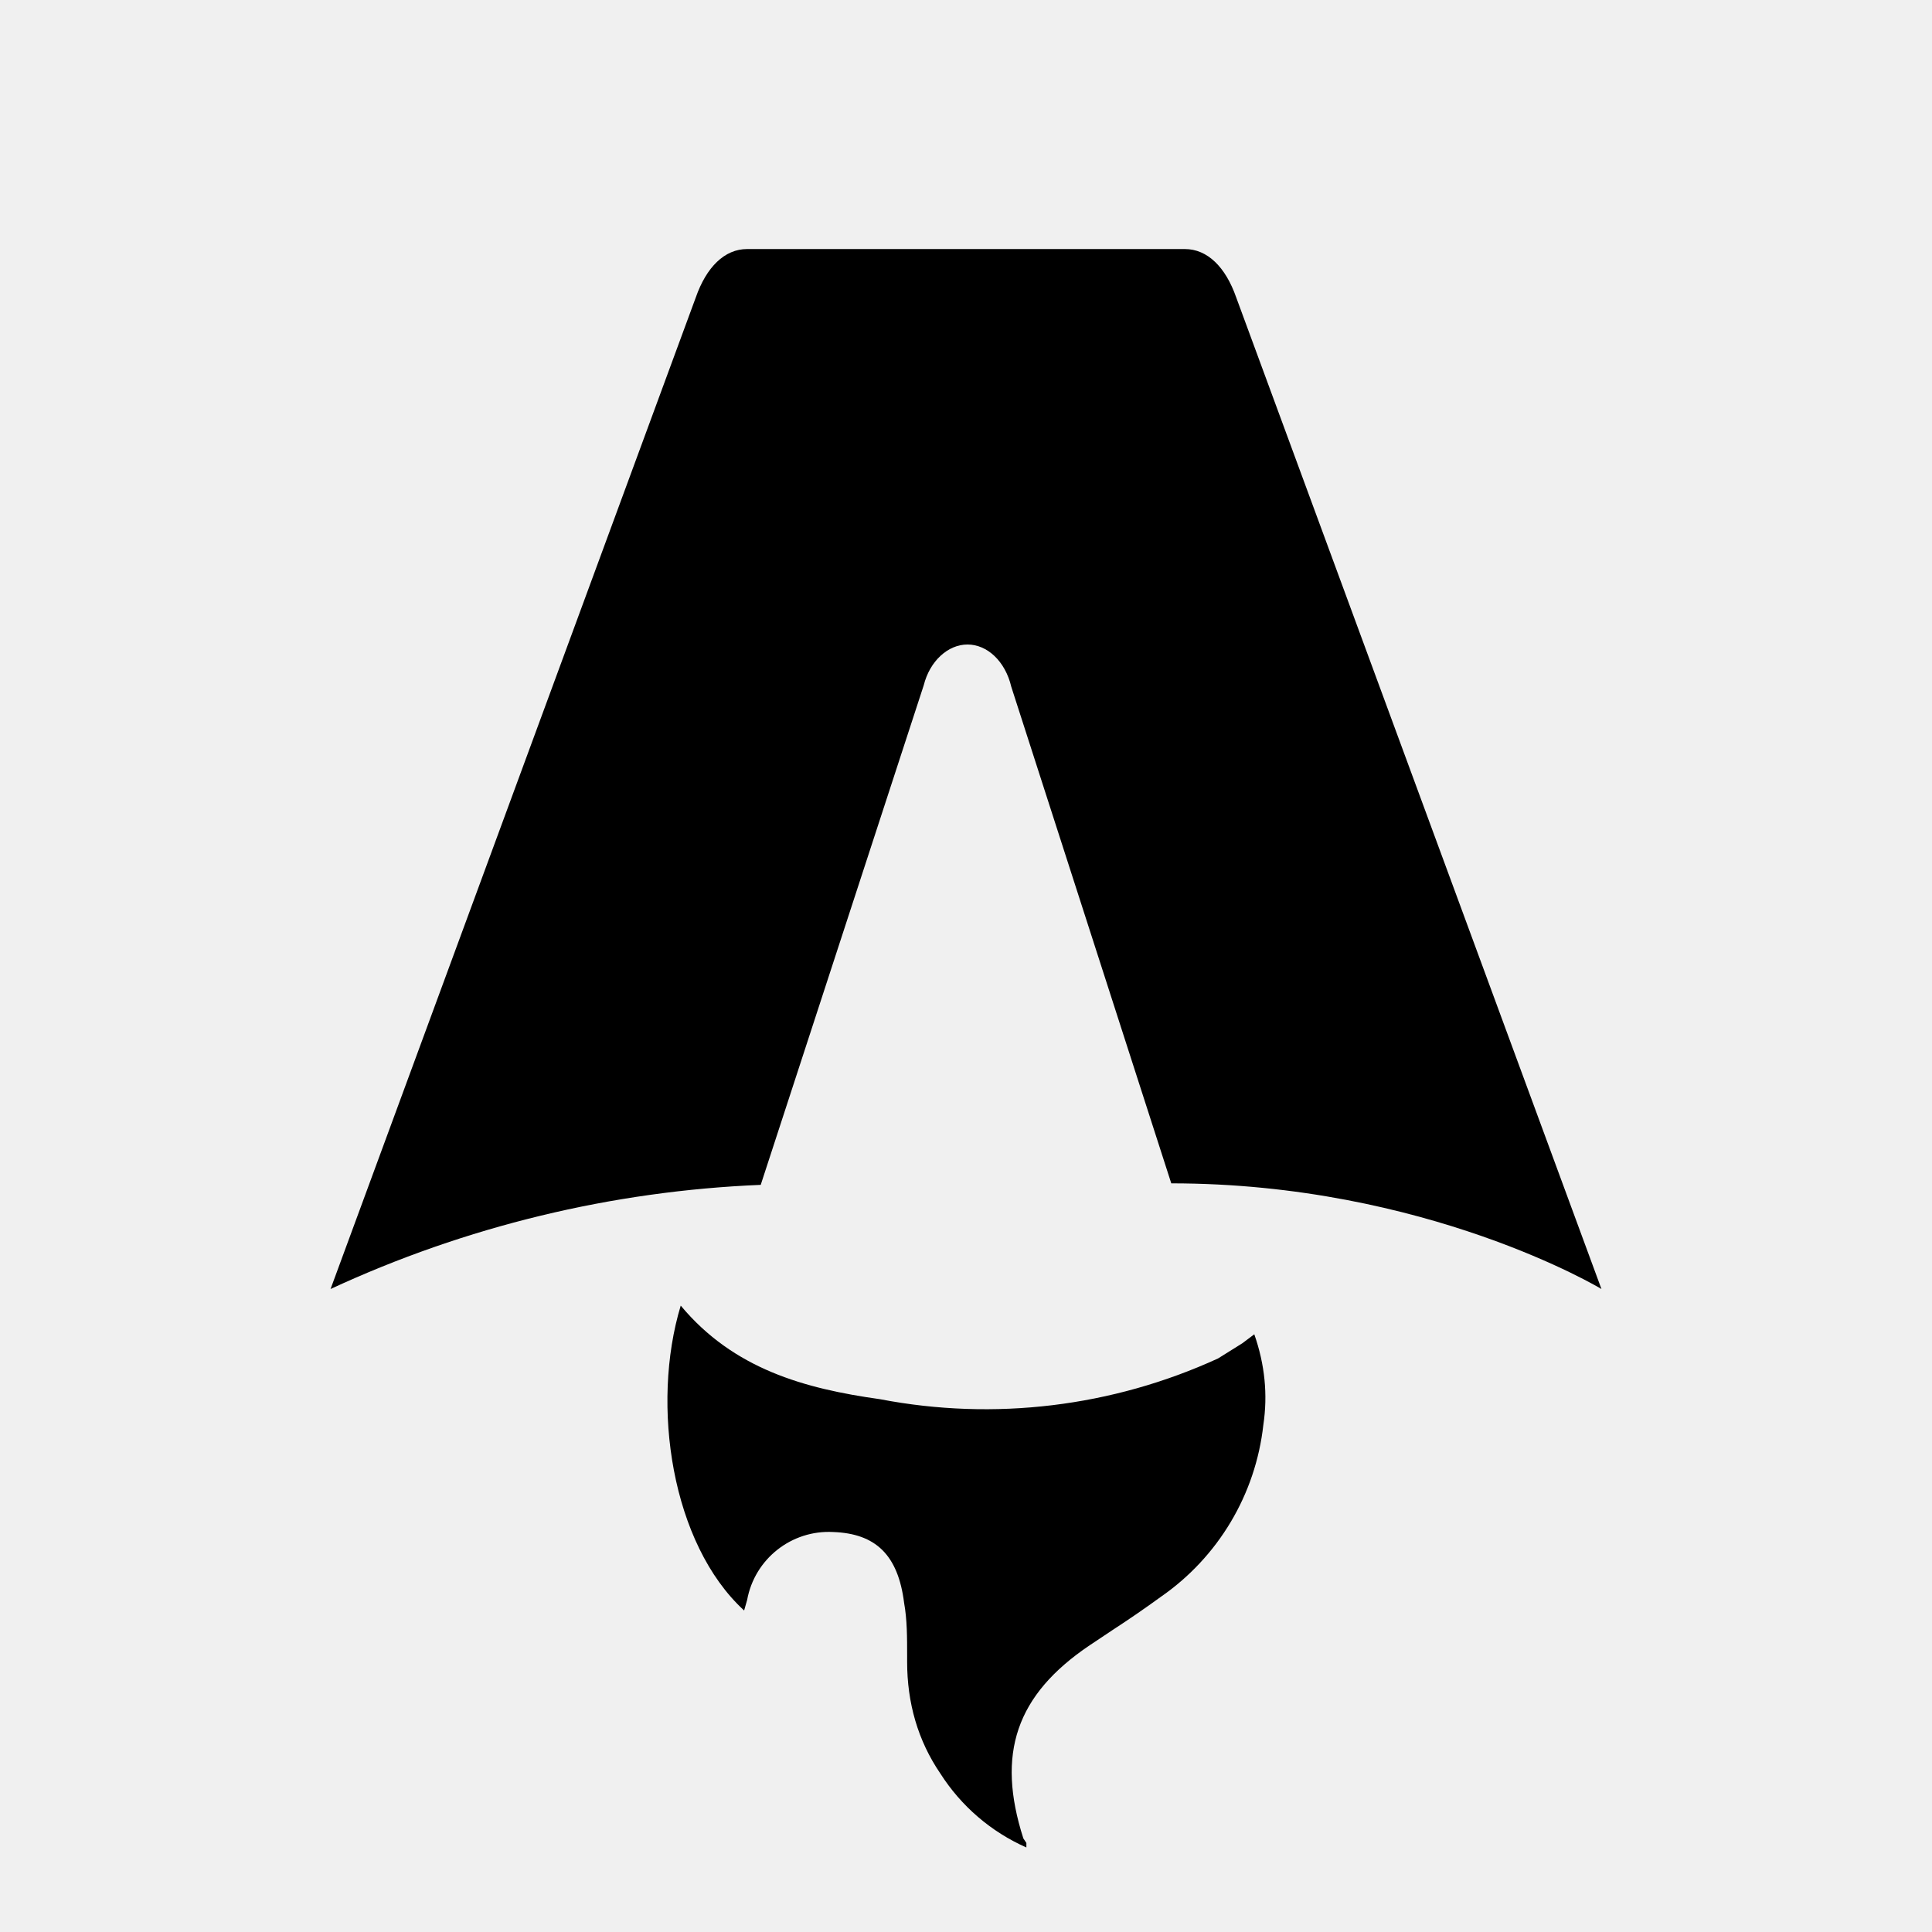
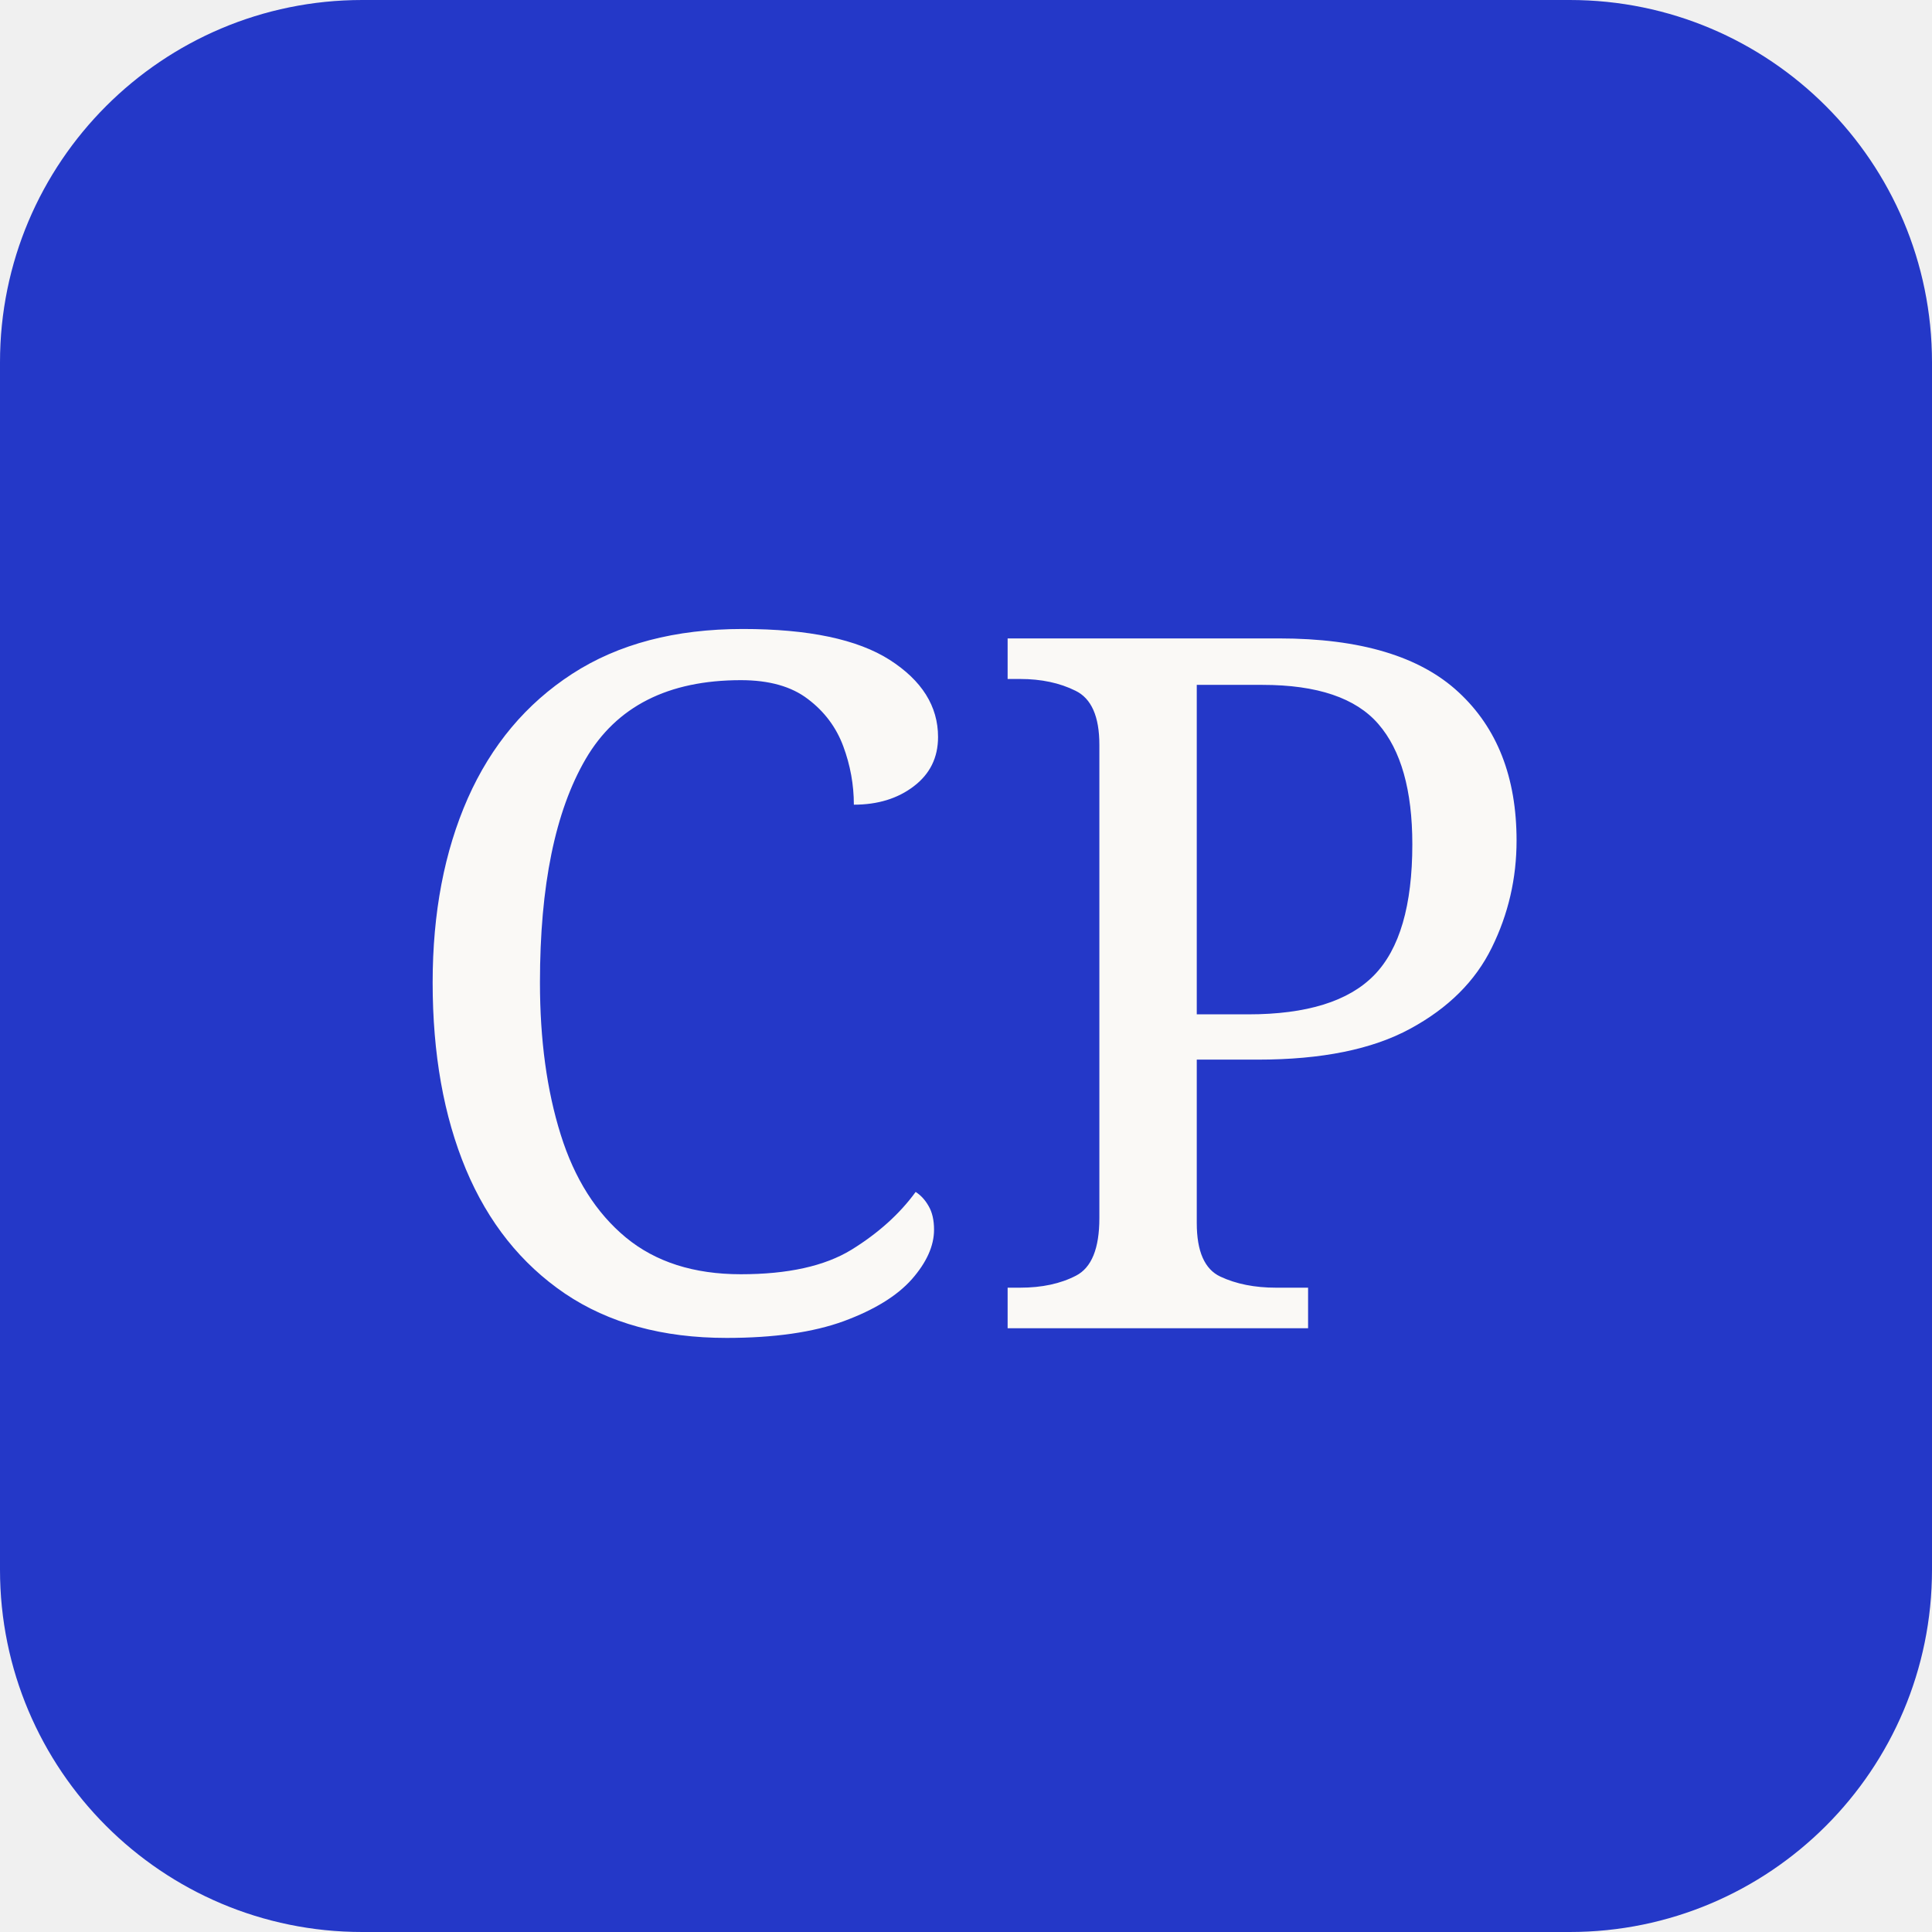
- <svg xmlns="http://www.w3.org/2000/svg" fill="none" viewBox="0 0 128 128">
-   <path d="M50.4 78.5a75.1 75.1 0 0 0-28.5 6.9l24.2-65.7c.7-2 1.9-3.2 3.4-3.2h29c1.5 0 2.7 1.2 3.4 3.2l24.2 65.7s-11.6-7-28.5-7L67 45.5c-.4-1.7-1.6-2.8-2.9-2.8-1.3 0-2.5 1.1-2.9 2.7L50.4 78.5Zm-1.1 28.2Zm-4.2-20.2c-2 6.6-.6 15.8 4.2 20.2a17.5 17.5 0 0 1 .2-.7 5.5 5.5 0 0 1 5.7-4.5c2.8.1 4.3 1.5 4.7 4.7.2 1.1.2 2.3.2 3.5v.4c0 2.7.7 5.2 2.2 7.4a13 13 0 0 0 5.7 4.9v-.3l-.2-.3c-1.8-5.6-.5-9.5 4.4-12.8l1.5-1a73 73 0 0 0 3.2-2.2 16 16 0 0 0 6.8-11.4c.3-2 .1-4-.6-6l-.8.6-1.6 1a37 37 0 0 1-22.4 2.7c-5-.7-9.7-2-13.2-6.2Z" />
-   <style>
-         path { fill: #000; }
-         @media (prefers-color-scheme: dark) {
-             path { fill: #FFF; }
-         }
-     </style>
+ <svg xmlns="http://www.w3.org/2000/svg" viewBox="0 0 128 128">
+   <rect width="128" height="128" rx="24" fill="#2438C8" />
+   <text x="64" y="88" text-anchor="middle" font-family="Georgia, serif" font-size="64" fill="#FAF9F6">CP</text>
</svg>
